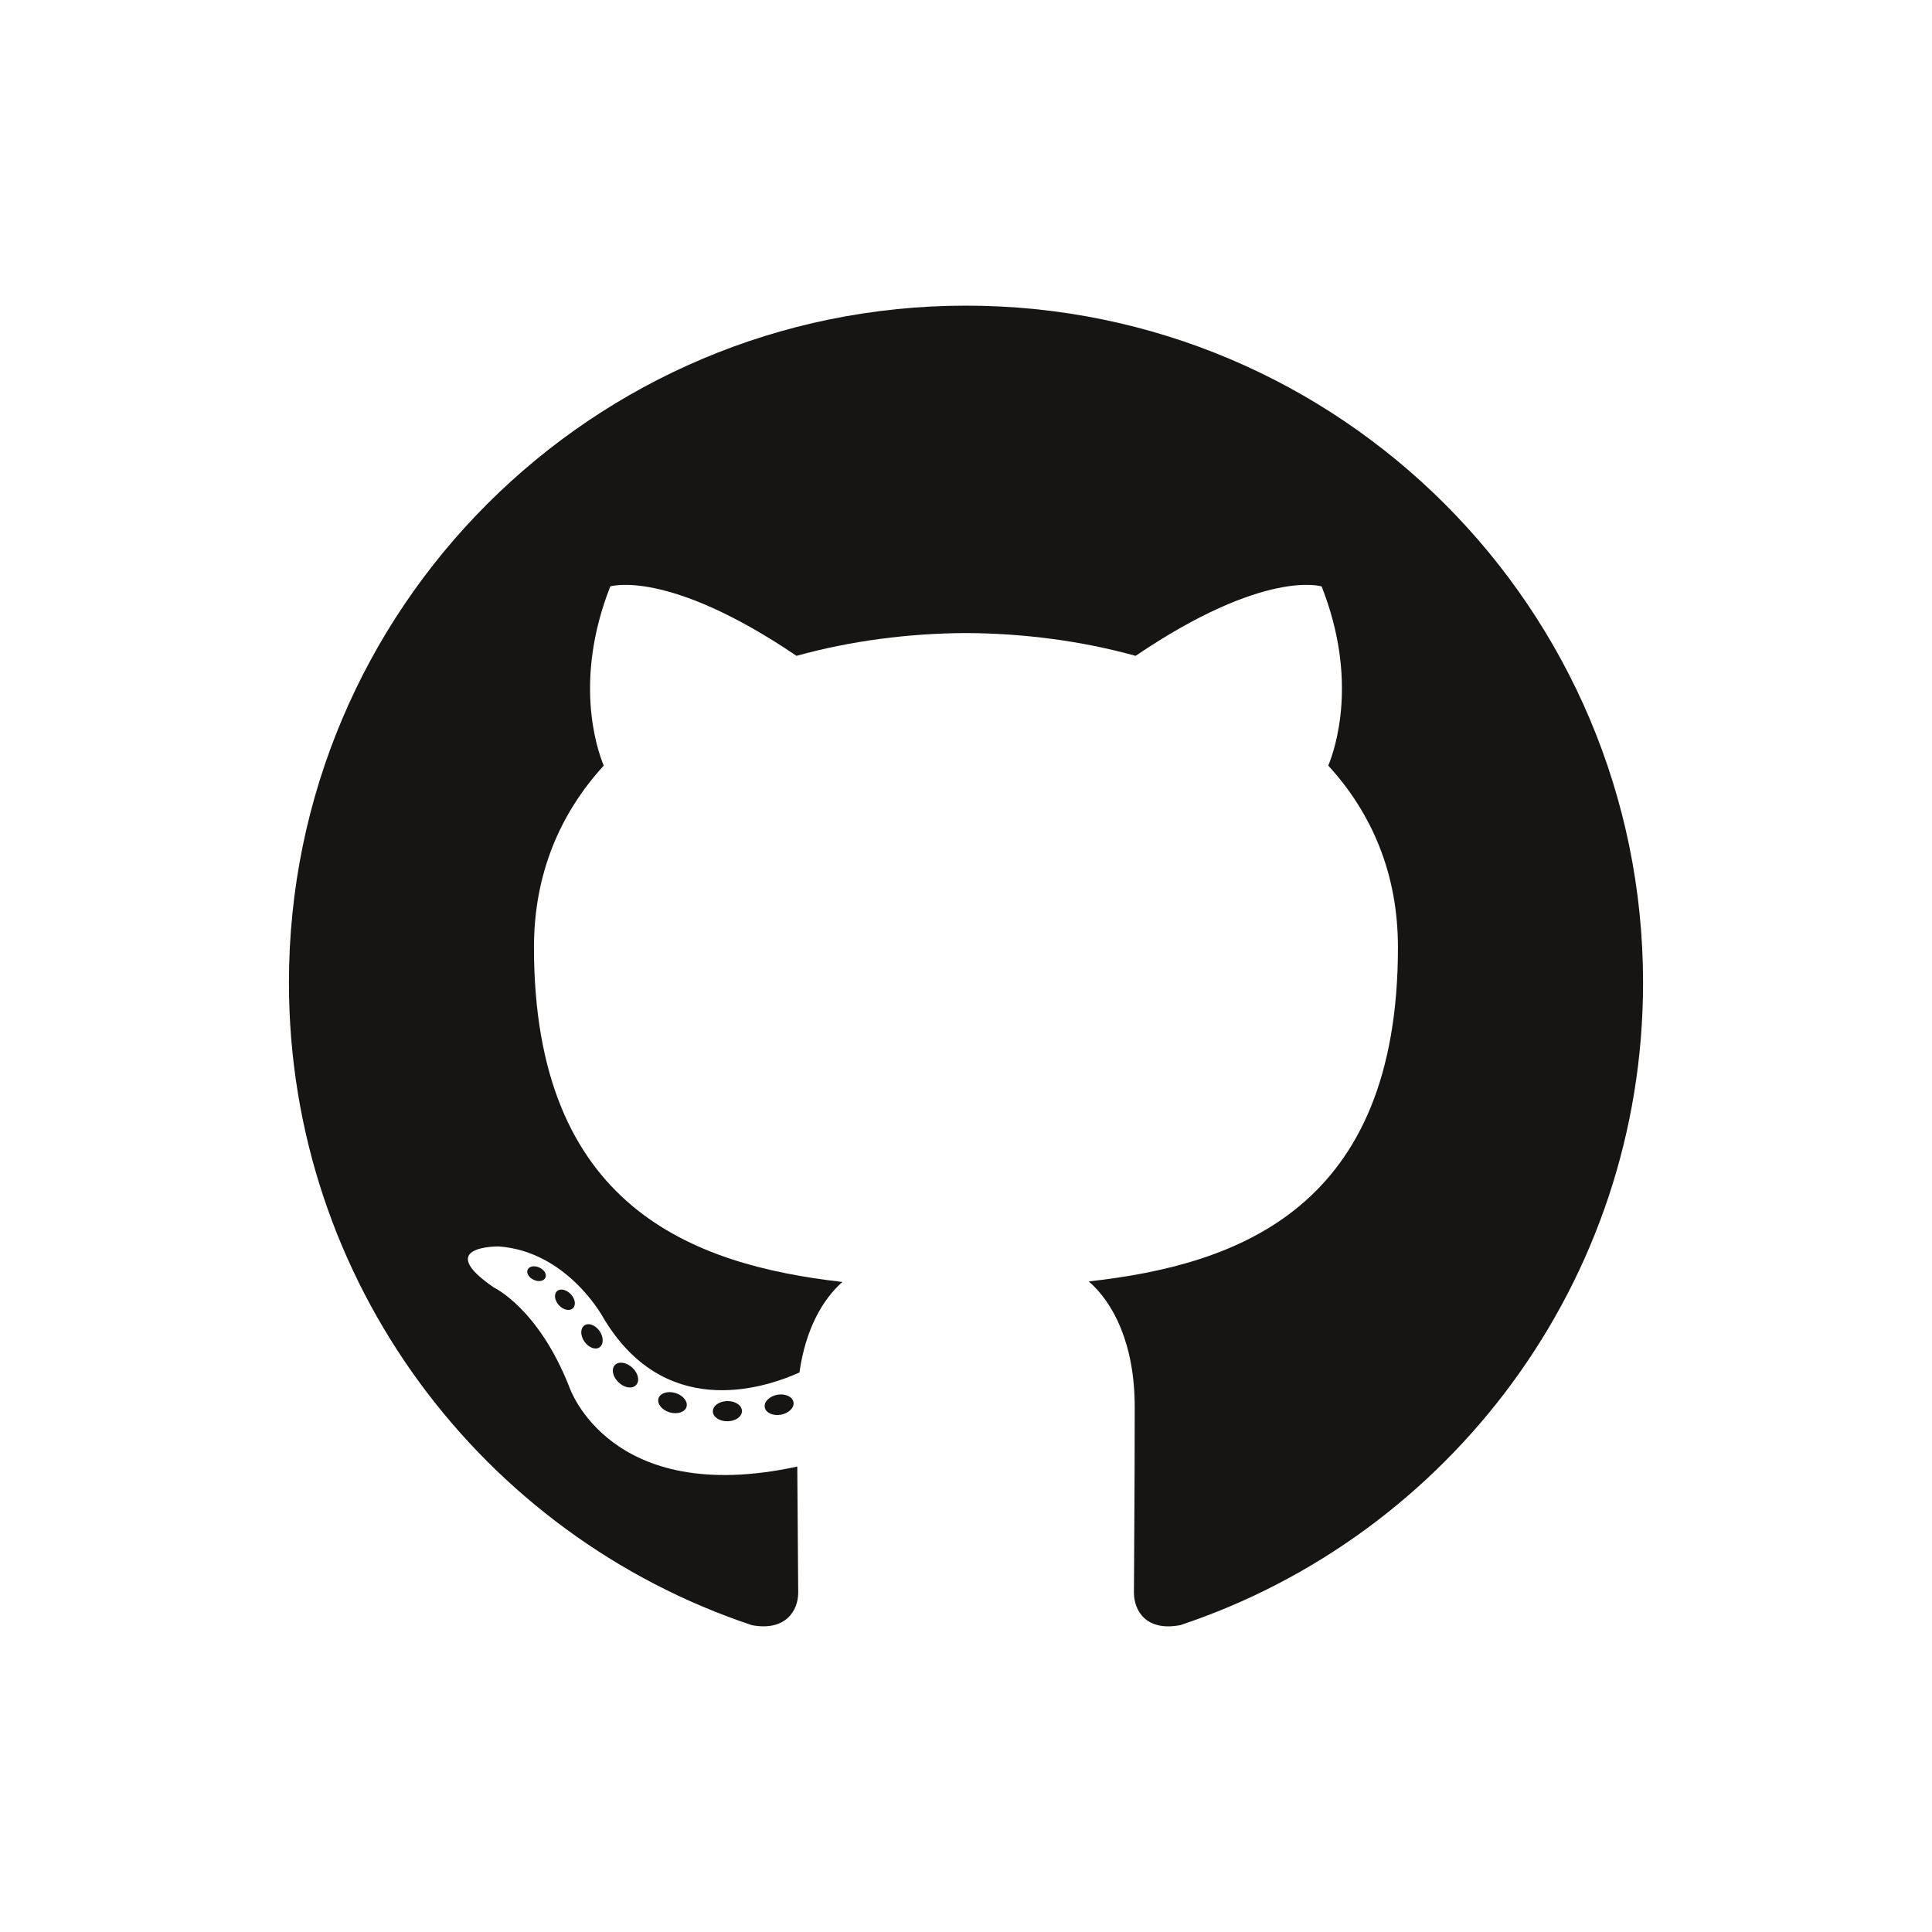
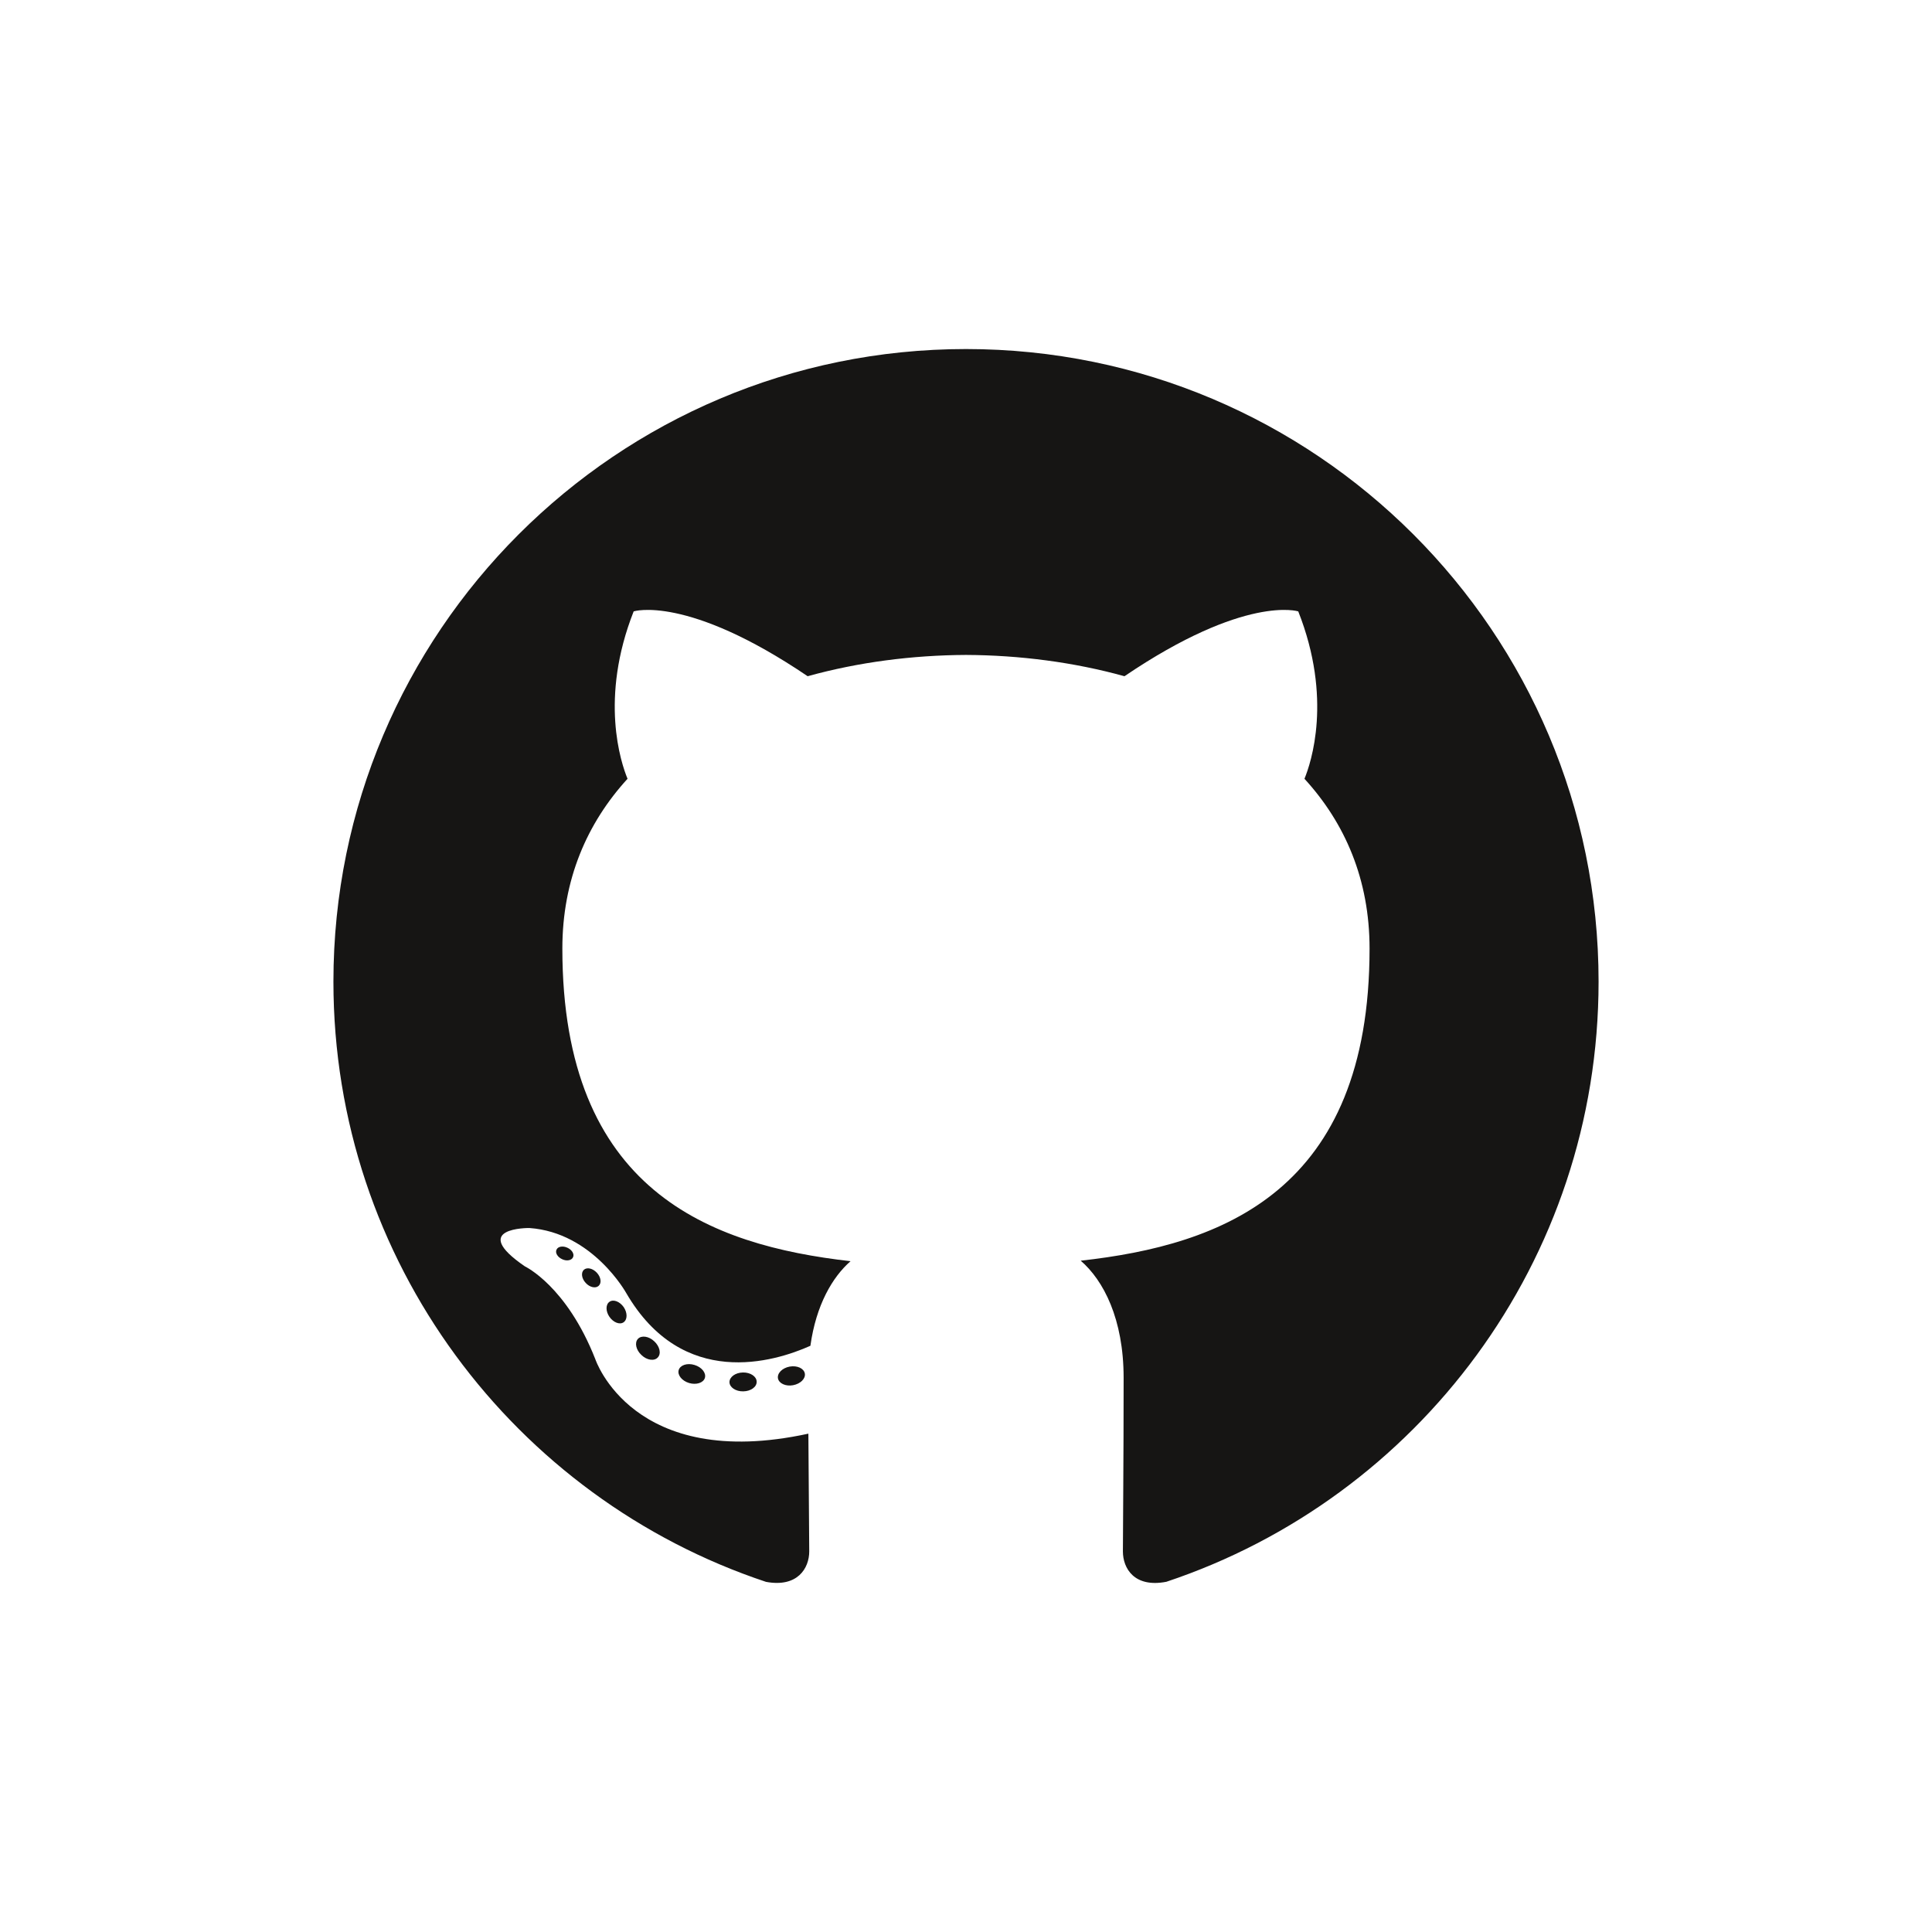
<svg xmlns="http://www.w3.org/2000/svg" version="1.1" x="0" y="0" width="256" height="256" viewBox="0, 0, 256, 256">
  <g id="Layer_1">
    <g>
-       <path d="M128,40.5 C78.458,40.5 38.285,80.665 38.285,130.215 C38.285,169.853 63.991,203.482 99.637,215.345 C104.121,216.175 105.767,213.399 105.767,211.029 C105.767,208.891 105.684,201.822 105.645,194.326 C80.686,199.753 75.42,183.741 75.42,183.741 C71.339,173.372 65.459,170.613 65.459,170.613 C57.319,165.045 66.072,165.159 66.072,165.159 C75.081,165.792 79.825,174.406 79.825,174.406 C87.827,188.12 100.813,184.155 105.932,181.863 C106.739,176.066 109.062,172.106 111.628,169.866 C91.701,167.599 70.753,159.905 70.753,125.528 C70.753,115.735 74.258,107.73 79.997,101.447 C79.066,99.188 75.995,90.063 80.868,77.705 C80.868,77.705 88.401,75.295 105.544,86.903 C112.701,84.915 120.376,83.918 128,83.882 C135.624,83.918 143.305,84.915 150.475,86.903 C167.599,75.295 175.122,77.705 175.122,77.705 C180.005,90.063 176.934,99.188 176.003,101.447 C181.755,107.73 185.235,115.735 185.235,125.528 C185.235,159.988 164.247,167.574 144.269,169.795 C147.487,172.579 150.355,178.039 150.355,186.409 C150.355,198.413 150.252,208.074 150.252,211.029 C150.252,213.418 151.865,216.214 156.413,215.334 C192.042,203.458 217.715,169.841 217.715,130.215 C217.715,80.665 177.548,40.5 128,40.5" fill="#161514" />
-       <path d="M72.265,169.311 C72.067,169.758 71.366,169.892 70.727,169.586 C70.075,169.291 69.711,168.684 69.922,168.237 C70.115,167.779 70.816,167.651 71.467,167.957 C72.118,168.25 72.489,168.863 72.265,169.311" fill="#161514" />
-       <path d="M75.899,173.364 C75.471,173.761 74.633,173.577 74.067,172.95 C73.479,172.324 73.371,171.486 73.805,171.085 C74.246,170.689 75.057,170.874 75.644,171.5 C76.232,172.133 76.346,172.962 75.899,173.364" fill="#161514" />
-       <path d="M79.436,178.531 C78.887,178.914 77.986,178.556 77.431,177.758 C76.881,176.959 76.881,176.002 77.444,175.619 C78,175.235 78.887,175.582 79.45,176.372 C79.998,177.183 79.998,178.14 79.436,178.531" fill="#161514" />
-       <path d="M84.282,183.523 C83.79,184.065 82.743,183.92 81.976,183.178 C81.192,182.456 80.974,181.43 81.465,180.887 C81.965,180.344 83.018,180.497 83.79,181.231 C84.569,181.953 84.805,182.987 84.282,183.523" fill="#161514" />
-       <path d="M90.968,186.422 C90.749,187.124 89.742,187.442 88.726,187.144 C87.711,186.836 87.047,186.015 87.252,185.304 C87.463,184.597 88.476,184.264 89.5,184.584 C90.513,184.89 91.179,185.707 90.968,186.422" fill="#161514" />
-       <path d="M98.31,186.959 C98.336,187.698 97.474,188.312 96.407,188.325 C95.335,188.349 94.465,187.75 94.454,187.022 C94.454,186.275 95.297,185.669 96.369,185.65 C97.435,185.629 98.31,186.225 98.31,186.959" fill="#161514" />
-       <path d="M105.142,185.796 C105.27,186.517 104.529,187.258 103.469,187.456 C102.428,187.647 101.464,187.2 101.332,186.486 C101.202,185.746 101.956,185.004 102.997,184.813 C104.058,184.629 105.007,185.062 105.142,185.796" fill="#161514" />
+       <path d="M128,46.25 C81.714,46.25 44.18,83.775 44.18,130.07 C44.18,167.102 68.197,198.522 101.501,209.605 C105.69,210.381 107.228,207.787 107.228,205.573 C107.228,203.575 107.151,196.971 107.114,189.967 C83.796,195.038 78.875,180.078 78.875,180.078 C75.062,170.391 69.568,167.813 69.568,167.813 C61.963,162.611 70.142,162.718 70.142,162.718 C78.559,163.309 82.991,171.357 82.991,171.357 C90.466,184.169 102.599,180.465 107.382,178.323 C108.136,172.907 110.307,169.208 112.704,167.115 C94.086,164.997 74.515,157.808 74.515,125.691 C74.515,116.541 77.79,109.062 83.152,103.192 C82.281,101.081 79.412,92.556 83.965,81.01 C83.965,81.01 91.004,78.759 107.02,89.603 C113.706,87.746 120.877,86.815 128,86.782 C135.123,86.815 142.299,87.746 148.998,89.603 C164.996,78.759 172.025,81.01 172.025,81.01 C176.588,92.556 173.719,101.081 172.848,103.192 C178.223,109.062 181.474,116.541 181.474,125.691 C181.474,157.886 161.865,164.973 143.2,167.048 C146.207,169.649 148.886,174.75 148.886,182.57 C148.886,193.786 148.79,202.812 148.79,205.573 C148.79,207.805 150.297,210.417 154.546,209.595 C187.833,198.499 211.82,167.091 211.82,130.07 C211.82,83.775 174.292,46.25 128,46.25" fill="#161514" />
+       <path d="M75.927,166.596 C75.743,167.014 75.088,167.139 74.491,166.853 C73.882,166.578 73.541,166.01 73.739,165.592 C73.919,165.165 74.574,165.046 75.182,165.331 C75.79,165.605 76.137,166.178 75.927,166.596" fill="#161514" />
+       <path d="M79.323,170.383 C78.923,170.754 78.14,170.582 77.612,169.996 C77.062,169.412 76.961,168.629 77.366,168.254 C77.778,167.883 78.536,168.057 79.084,168.641 C79.634,169.233 79.741,170.007 79.323,170.383" fill="#161514" />
+       <path d="M82.628,175.21 C82.114,175.568 81.273,175.234 80.754,174.488 C80.24,173.742 80.24,172.848 80.766,172.49 C81.286,172.131 82.114,172.455 82.64,173.193 C83.152,173.951 83.152,174.845 82.628,175.21" fill="#161514" />
+       <path d="M87.155,179.874 C86.696,180.381 85.717,180.245 85.001,179.552 C84.268,178.878 84.064,177.919 84.523,177.412 C84.99,176.904 85.974,177.047 86.696,177.733 C87.423,178.407 87.644,179.373 87.155,179.874" fill="#161514" />
+       <path d="M93.401,182.583 C93.197,183.239 92.256,183.536 91.307,183.257 C90.359,182.97 89.738,182.202 89.93,181.539 C90.127,180.878 91.073,180.567 92.03,180.866 C92.976,181.151 93.598,181.915 93.401,182.583" fill="#161514" />
+       <path d="M100.261,183.084 C100.285,183.775 99.48,184.349 98.483,184.361 C97.481,184.383 96.669,183.824 96.658,183.144 C96.658,182.446 97.446,181.879 98.447,181.861 C99.444,181.842 100.261,182.398 100.261,183.084" fill="#161514" />
+       <path d="M106.644,181.998 C106.764,182.671 106.071,183.364 105.081,183.549 C104.108,183.728 103.208,183.31 103.084,182.642 C102.963,181.951 103.667,181.258 104.64,181.079 C105.631,180.907 106.518,181.313 106.644,181.998" fill="#161514" />
    </g>
  </g>
</svg>
